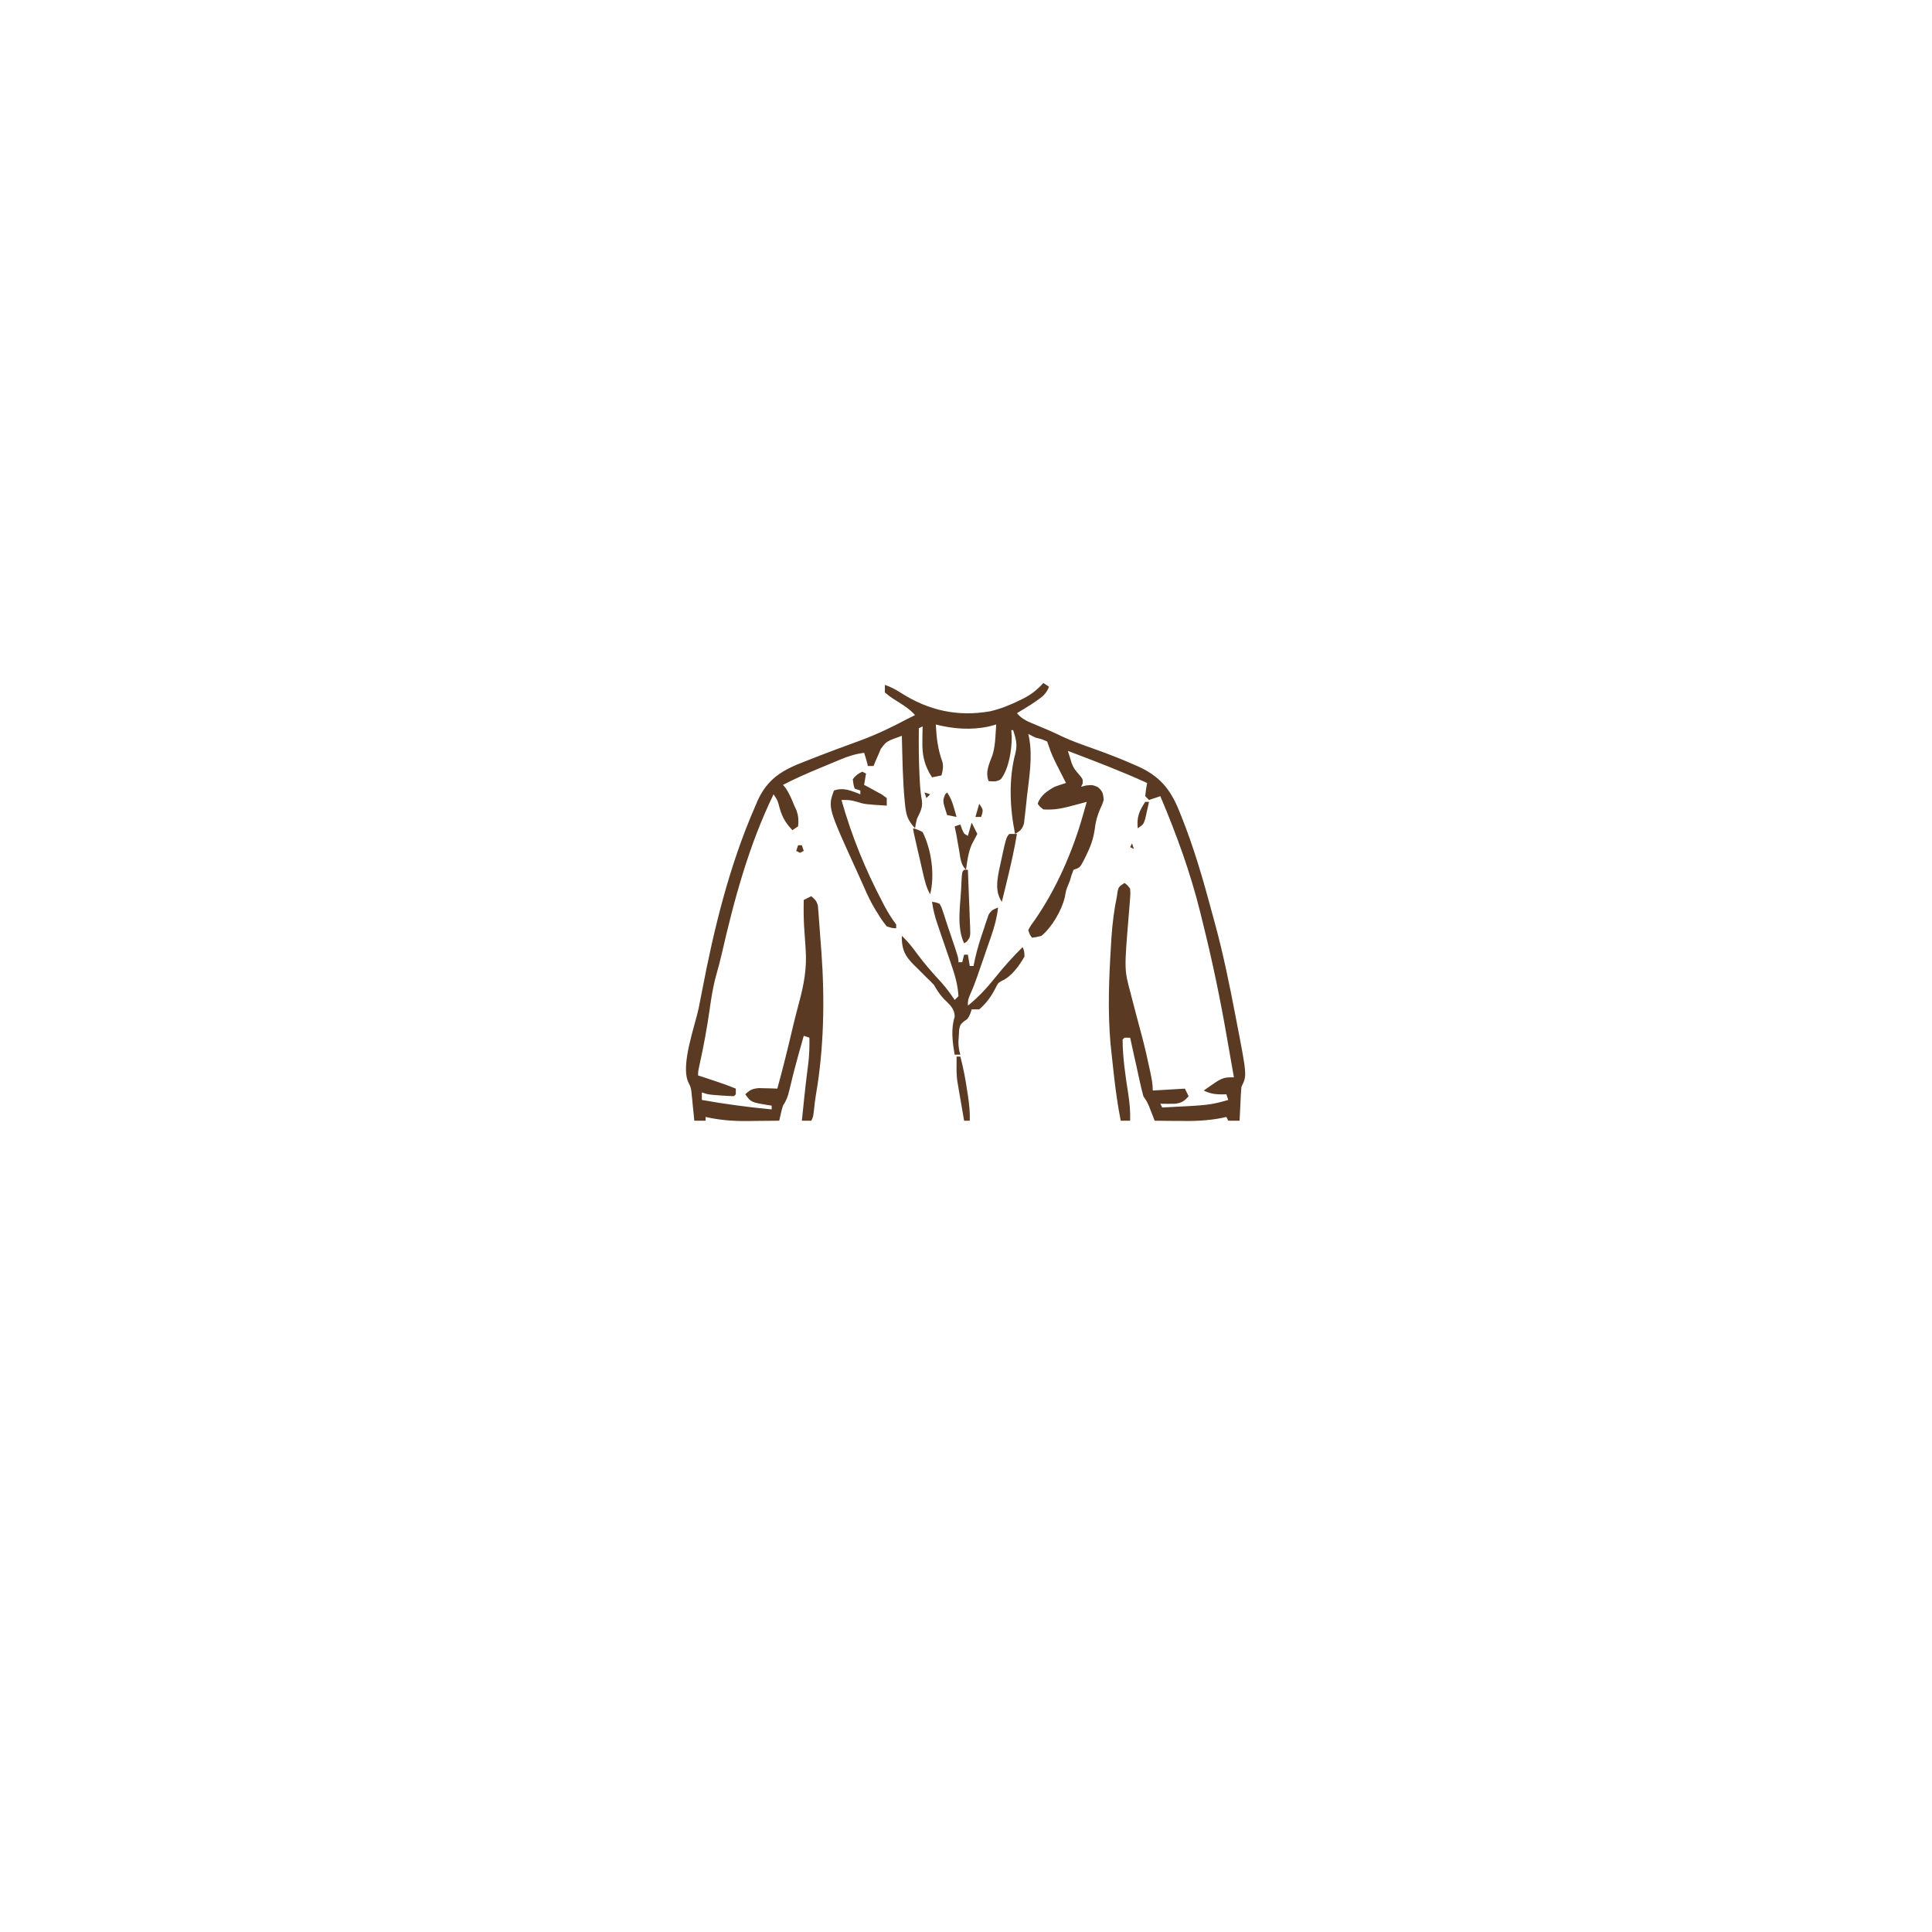
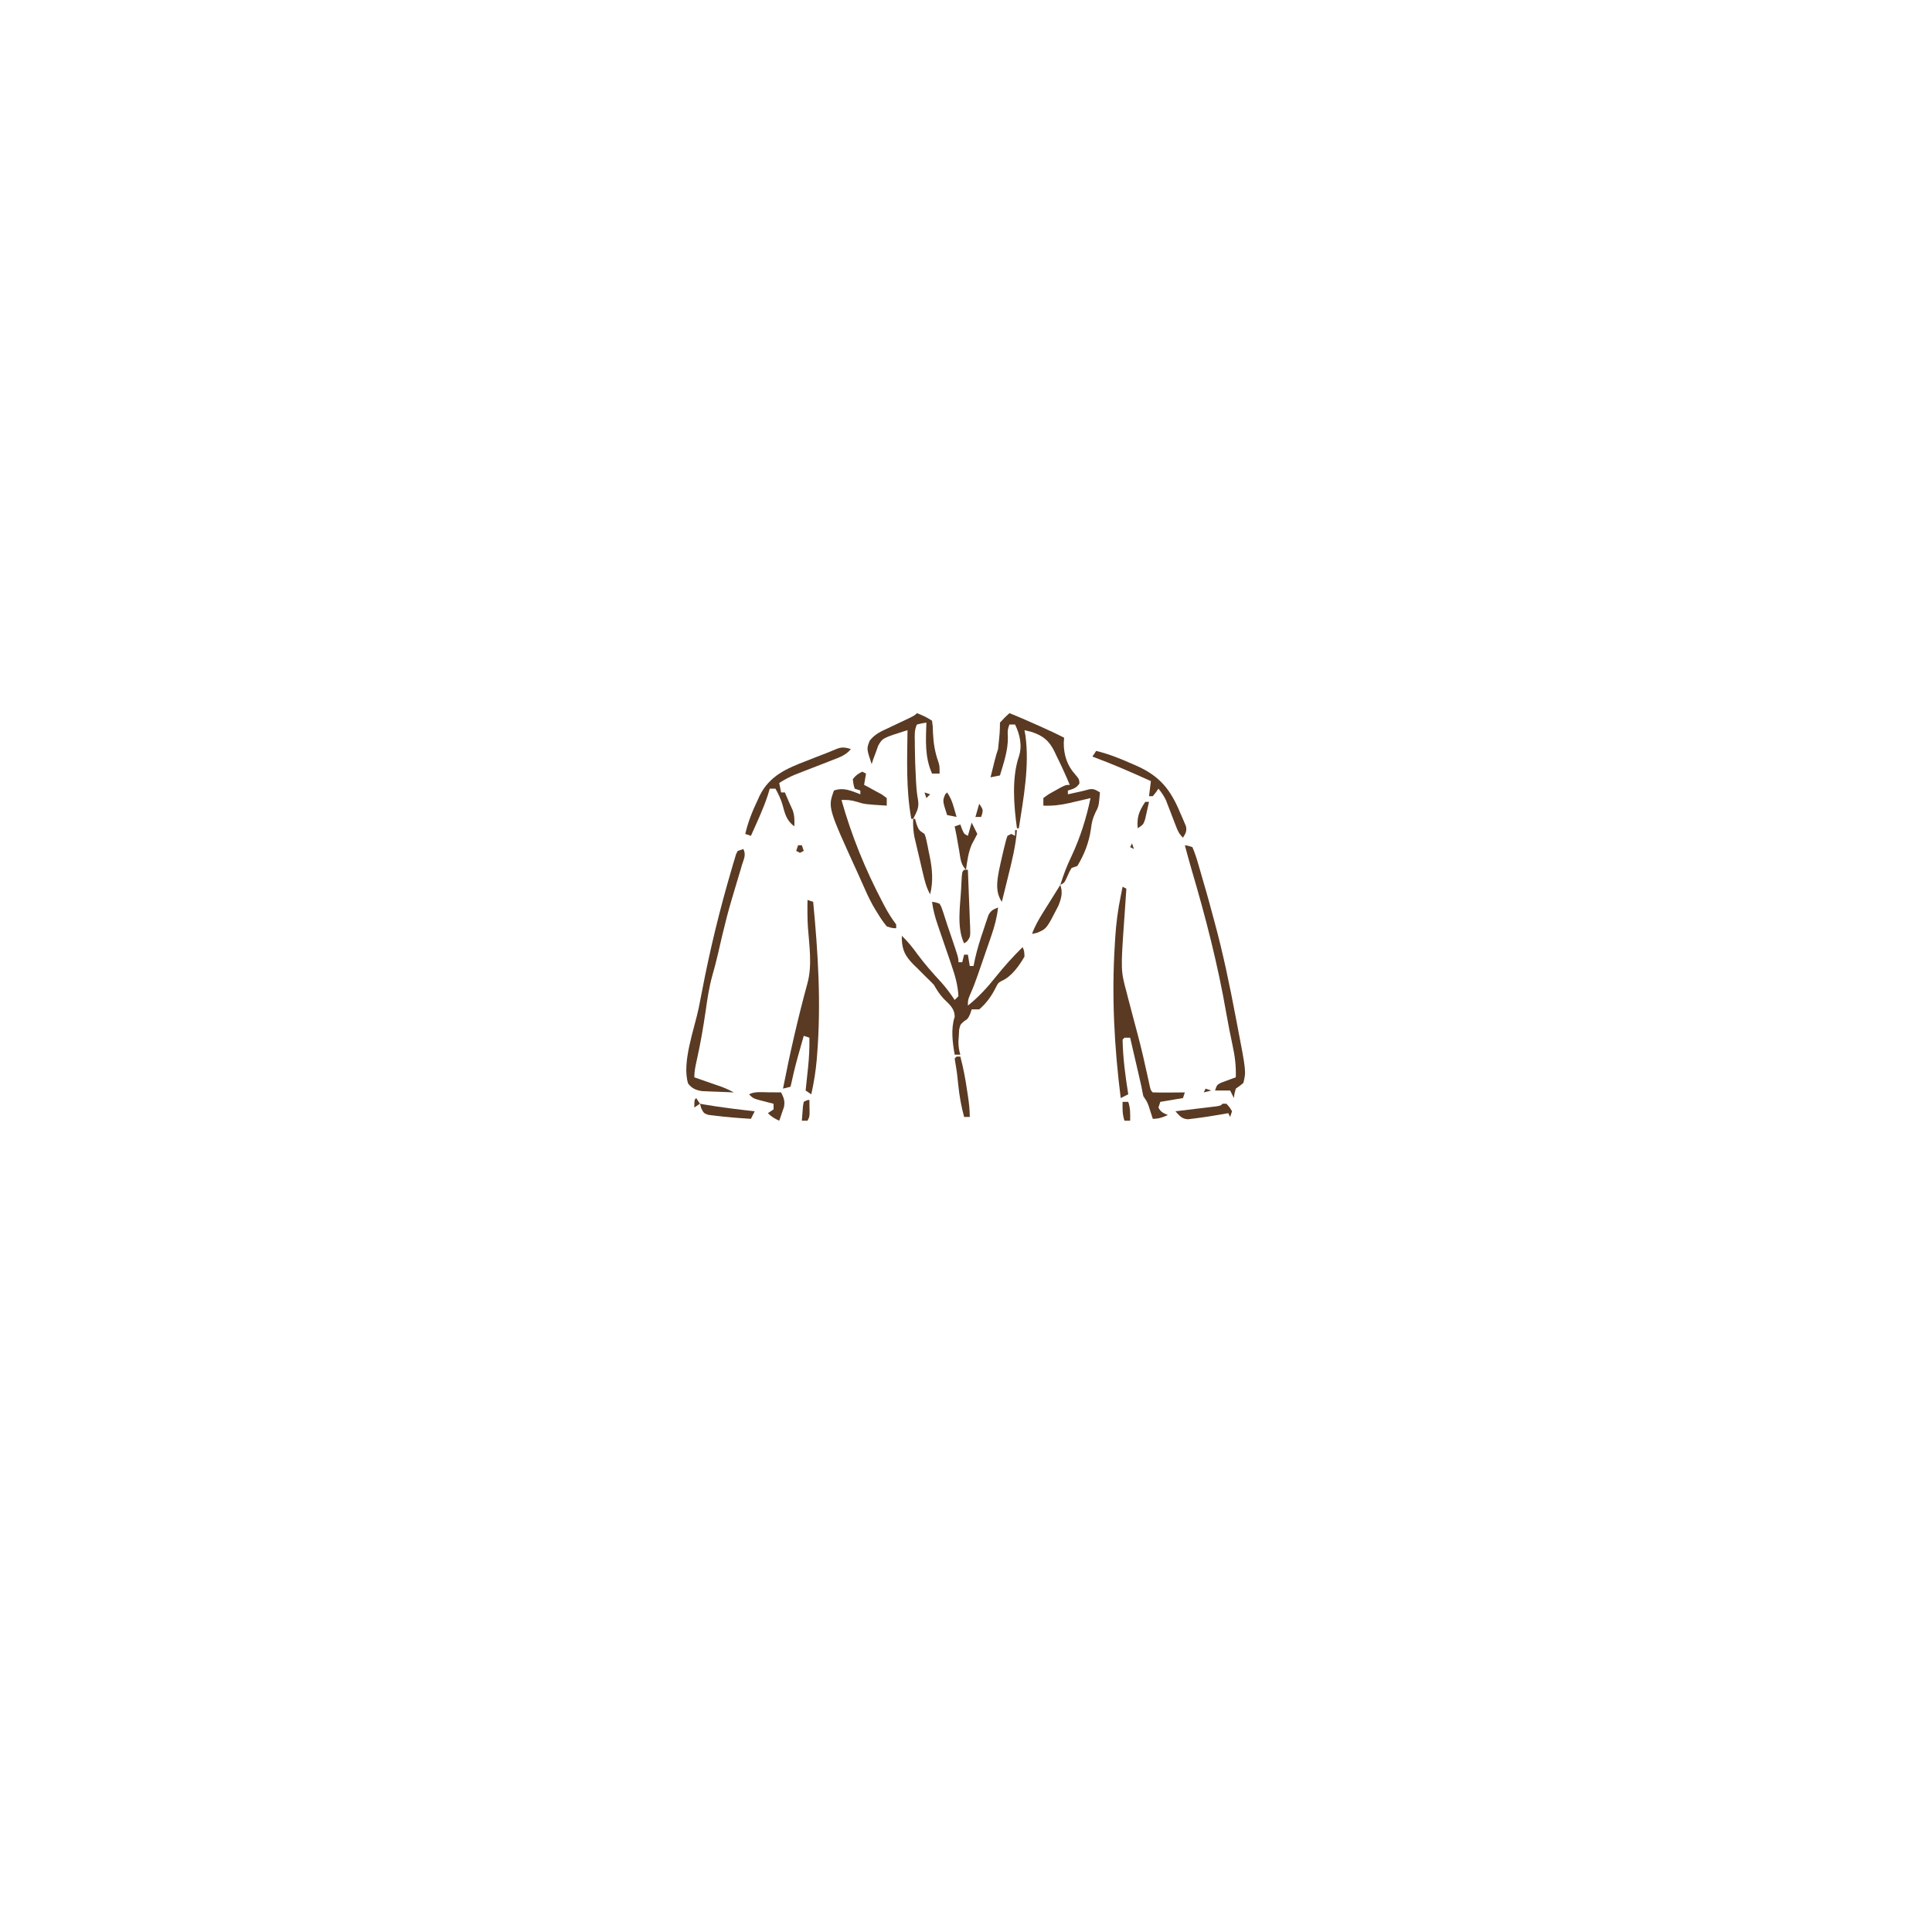
<svg xmlns="http://www.w3.org/2000/svg" viewBox="0 0 1024 1024" width="1024" height="1024">
-   <path fill="#5A3A22" d="M 553 362 C 553.99 362.66 554.98 363.32 556 364 C 554.52 367.76 552.51 369.33 549.19 371.56 C 548.34 372.14 547.48 372.72 546.61 373.32 C 544.1 374.93 541.57 376.48 539 378 C 541.75 381.43 545.56 382.74 549.5 384.38 C 550.97 385 552.43 385.62 553.9 386.25 C 554.25 386.4 554.25 386.4 556.05 387.16 C 558.44 388.19 560.78 389.31 563.12 390.44 C 568.48 392.9 574.01 394.84 579.56 396.81 C 586.81 399.4 593.96 402.13 601 405.25 C 601.72 405.57 602.45 405.88 603.19 406.21 C 614.55 411.34 620.35 418.24 624.94 429.69 C 625.27 430.51 625.61 431.33 625.95 432.17 C 632.57 448.64 637.55 465.64 642.13 482.77 C 642.7 484.87 643.27 486.97 643.84 489.07 C 648.35 505.56 651.73 522.22 654.94 539 C 655.14 540.05 655.34 541.1 655.55 542.18 C 660.94 570.11 660.94 570.11 658 576 C 657.85 577.37 657.75 578.75 657.68 580.13 C 657.64 580.94 657.6 581.74 657.56 582.57 C 657.52 583.42 657.48 584.26 657.44 585.12 C 657.39 585.97 657.35 586.82 657.31 587.7 C 657.2 589.8 657.1 591.9 657 594 C 655.02 594 653.04 594 651 594 C 650.67 593.34 650.34 592.68 650 592 C 649.37 592.14 648.74 592.29 648.09 592.43 C 640.27 594.05 632.78 594.24 624.81 594.12 C 623.57 594.12 622.34 594.11 621.06 594.1 C 618.04 594.07 615.02 594.04 612 594 C 611.73 593.31 611.47 592.63 611.2 591.92 C 611.02 591.47 611.02 591.47 610.12 589.19 C 609.78 588.29 609.43 587.4 609.07 586.48 C 608 584 608 584 606 581 C 605.36 578.66 604.8 576.3 604.27 573.93 C 604.2 573.58 604.2 573.58 603.81 571.85 C 603.33 569.67 602.85 567.49 602.38 565.31 C 602.05 563.83 601.72 562.35 601.39 560.87 C 600.59 557.25 599.79 553.63 599 550 C 598.01 550 597.02 550 596 550 C 595.67 550.33 595.34 550.66 595 551 C 595.06 560.63 596.49 570.18 597.98 579.68 C 598.73 584.52 599.15 589.1 599 594 C 597.35 594 595.7 594 594 594 C 592.45 586.09 591.33 578.19 590.44 570.19 C 590.31 569.03 590.18 567.88 590.05 566.69 C 589.69 563.46 589.34 560.23 589 557 C 588.86 555.72 588.73 554.43 588.59 553.11 C 587.05 535.67 587.78 518.02 588.88 500.56 C 588.95 499.28 589.03 497.99 589.11 496.67 C 589.61 489.32 590.5 482.21 592 475 C 592.12 474.12 592.25 473.23 592.37 472.32 C 593 470 593 470 596 468 C 597.51 469.09 597.51 469.09 599 471 C 599.16 473.96 599.16 473.96 598.86 477.58 C 598.81 478.23 598.76 478.88 598.71 479.55 C 598.55 481.64 598.37 483.73 598.19 485.81 C 595.88 513.95 595.88 513.95 599.19 526.19 C 599.41 527.08 599.64 527.96 599.87 528.88 C 600.56 531.59 601.28 534.3 602 537 C 602.22 537.82 602.44 538.64 602.66 539.49 C 604.44 546.17 604.44 546.17 605.18 548.94 C 606.72 554.76 608.07 560.61 609.31 566.5 C 609.48 567.31 609.66 568.12 609.83 568.95 C 610.47 572.02 611 574.86 611 578 C 616.61 577.67 622.22 577.34 628 577 C 628.66 578.32 629.32 579.64 630 581 C 627.79 583.54 626.35 584.55 623 585 C 620.33 585.07 617.68 585.04 615 585 C 615.33 585.66 615.66 586.32 616 587 C 641.09 585.75 641.09 585.75 651 583 C 650.67 582.01 650.34 581.02 650 580 C 649.09 580.02 648.18 580.04 647.25 580.06 C 643.7 579.99 641.16 579.58 638 578 C 647.9 571 647.9 571 654 571 C 653.35 567.28 652.7 563.56 652.04 559.84 C 651.48 556.73 650.93 553.62 650.4 550.5 C 646.83 529.78 642.57 509.33 637.48 488.93 C 637.02 487.09 636.57 485.25 636.12 483.42 C 630.89 462.25 623.49 442.07 615 422 C 614.01 422.33 614.01 422.33 609 424 C 608.34 423.34 607.68 422.68 607 422 C 607.38 418.38 607.38 418.38 608 415 C 594.24 408.72 580.14 403.35 566 398 C 566.43 399.43 566.88 400.86 567.33 402.29 C 567.57 403.09 567.82 403.89 568.08 404.71 C 569.02 407.05 570.05 408.47 571.75 410.31 C 574 413 574 413 573.81 415.38 C 573.54 415.91 573.28 416.45 573 417 C 573.44 416.89 573.44 416.89 575.69 416.31 C 579 416 579 416 581.81 417.12 C 584.51 419.43 584.67 420.52 585 424 C 584.29 426.25 584.29 426.25 583.19 428.56 C 581.53 432.36 580.67 435.64 580.19 439.75 C 579.45 444.9 577.86 449.07 575.56 453.69 C 575.41 453.99 575.41 453.99 574.65 455.54 C 572.39 459.87 572.39 459.87 569 461 C 567.94 463.75 567.94 463.75 567 467 C 566.67 467.78 566.34 468.57 566 469.38 C 565 472 565 472 564.38 475.5 C 562.73 482.49 557.57 491.45 552 496 C 549.31 496.69 549.31 496.69 547 497 C 545.78 495.34 545.78 495.34 545 493 C 546.28 490.57 546.28 490.57 548.5 487.56 C 559.91 471.09 568.57 451.24 574 432 C 574.38 430.67 574.76 429.35 575.14 428.02 C 575.28 427.52 575.28 427.52 576 425 C 574.93 425.29 573.85 425.58 572.75 425.88 C 571.31 426.25 569.87 426.63 568.44 427 C 568.09 427.1 568.09 427.1 566.3 427.58 C 561.78 428.74 557.71 429.33 553 429 C 551.06 427.5 551.06 427.5 550 426 C 551.49 421.53 555.04 419.22 559 417 C 560.99 416.29 562.99 415.62 565 415 C 564.72 414.46 564.72 414.46 563.32 411.71 C 562.59 410.27 561.86 408.82 561.12 407.38 C 560.94 407.02 560.94 407.02 560.02 405.21 C 558.4 402 557 399 555.92 395.55 C 555.62 394.71 555.31 393.87 555 393 C 552.12 391.75 552.12 391.75 549 391 C 547.65 390.36 546.31 389.71 545 389 C 545.16 389.73 545.32 390.46 545.49 391.21 C 547.37 401.44 545.43 412.33 544.27 422.56 C 544.02 424.81 543.79 427.05 543.56 429.3 C 543.49 429.92 543.49 429.92 543.12 433.06 C 543 434.15 542.88 435.23 542.76 436.35 C 541.85 439.51 540.79 440.37 538 442 C 535.21 428.17 534.53 412.95 538.19 399.19 C 539.35 394.62 538.45 391.44 537 387 C 536.67 387 536.34 387 536 387 C 536.08 388.18 536.16 389.35 536.25 390.56 C 536.26 397.46 534.77 407.35 530.53 412.93 C 528.35 414.45 526.59 414.21 524 414 C 522.08 409.19 524.33 404.8 526.04 400.2 C 527.07 396.78 527.41 393.69 527.62 390.12 C 527.7 388.97 527.77 387.82 527.85 386.63 C 527.88 386.2 527.88 386.2 528 384 C 526.78 384.33 525.57 384.66 524.31 385 C 514.82 387.09 505.36 386.37 496 384 C 496.35 390.96 497.06 397.19 499.48 403.75 C 500.11 406.46 499.71 408.33 499 411 C 498.18 411.17 498.18 411.17 494 412 C 489.83 405.56 488.7 400.13 488.88 392.62 C 488.88 391.89 488.89 391.15 488.9 390.39 C 488.93 388.6 488.96 386.8 489 385 C 488.34 385.33 487.68 385.66 487 386 C 486.9 394.91 486.95 403.79 487.44 412.69 C 487.48 413.43 487.52 414.17 487.56 414.93 C 487.75 418.11 488.03 421.17 488.62 424.3 C 489.16 428.15 487.64 430.53 486 434 C 485.31 436.94 485.31 436.94 485 439 C 481.49 435.19 480.38 432.56 479.81 427.44 C 479.78 427.11 479.78 427.11 479.59 425.45 C 478.42 413.69 478.31 401.81 478 390 C 469.78 392.92 469.78 392.92 466.81 397.02 C 466.36 398.08 465.9 399.15 465.44 400.25 C 464.96 401.33 464.49 402.41 464 403.52 C 463.67 404.34 463.34 405.16 463 406 C 462.01 406 461.02 406 460 406 C 459.86 405.4 459.71 404.8 459.56 404.19 C 459.11 402.44 458.57 400.71 458 399 C 453.43 399.6 449.6 400.81 445.35 402.58 C 445.04 402.71 445.04 402.71 443.48 403.36 C 442.19 403.9 440.89 404.44 439.6 404.98 C 437.64 405.81 435.68 406.62 433.72 407.43 C 427.36 410.08 421.1 412.81 415 416 C 415.43 416.52 415.87 417.03 416.31 417.56 C 418.38 420.56 419.64 423.63 421 427 C 421.2 427.42 421.2 427.42 422.19 429.56 C 423.18 432.55 423.35 434.87 423 438 C 422.01 438.66 421.02 439.32 420 440 C 415.81 435.69 414.13 432.09 412.68 426.27 C 412 424 412 424 410 421 C 396.94 447.89 389.19 476.51 382.54 505.58 C 381.63 509.5 380.61 513.37 379.5 517.25 C 377.84 523.27 376.93 529.32 376.06 535.5 C 374.64 545.28 372.88 554.92 370.73 564.56 C 370 568 370 568 370 570 C 371.02 570.34 372.05 570.68 373.11 571.02 C 374.47 571.47 375.83 571.92 377.19 572.38 C 377.86 572.6 378.53 572.82 379.23 573.05 C 382.87 574.25 386.46 575.53 390 577 C 390 577.99 390 578.98 390 580 C 389.67 580.33 389.34 580.66 389 581 C 386.71 580.94 384.41 580.8 382.12 580.62 C 380.87 580.53 379.61 580.44 378.32 580.35 C 375 580 375 580 372 579 C 372 580.32 372 581.64 372 583 C 384.3 585.2 396.56 586.83 409 588 C 409 587.34 409 586.68 409 586 C 408.66 585.95 408.66 585.95 406.95 585.7 C 398.09 584.22 398.09 584.22 395 580 C 397.48 577.66 398.78 577.02 402.23 576.71 C 403.39 576.74 404.55 576.78 405.75 576.81 C 406.92 576.84 408.09 576.87 409.3 576.89 C 410.19 576.93 411.08 576.96 412 577 C 414.79 566.91 417.3 556.75 419.7 546.56 C 420.9 541.5 422.13 536.46 423.5 531.44 C 426.13 521.73 427.73 513.14 427 503 C 426.92 501.74 426.84 500.49 426.76 499.2 C 426.59 496.66 426.41 494.12 426.22 491.58 C 425.92 486.71 425.91 481.87 426 477 C 426.66 476.67 426.66 476.67 430 475 C 431.94 476.63 432.9 477.6 433.51 480.09 C 433.57 480.89 433.63 481.69 433.7 482.51 C 433.77 483.4 433.85 484.3 433.92 485.22 C 433.99 486.18 434.06 487.14 434.12 488.12 C 434.2 489.12 434.28 490.12 434.36 491.14 C 434.52 493.16 434.66 495.19 434.8 497.21 C 434.97 499.56 435.15 501.9 435.34 504.25 C 437.18 529.5 436.75 555.41 432.44 580.39 C 432 582.99 431.7 585.57 431.44 588.19 C 431 592 431 592 430 594 C 428.35 594 426.7 594 425 594 C 425.29 591.19 425.58 588.37 425.88 585.56 C 425.92 585.14 425.92 585.14 426.14 582.97 C 426.59 578.72 427.05 574.48 427.58 570.23 C 427.67 569.49 427.76 568.74 427.86 567.97 C 428.03 566.58 428.21 565.18 428.39 563.79 C 428.97 559.15 429.07 554.66 429 550 C 428.01 549.67 427.02 549.34 426 549 C 425.25 551.67 424.5 554.33 423.75 557 C 423.64 557.4 423.64 557.4 423.07 559.44 C 421.36 565.58 419.78 571.75 418.34 577.96 C 417.58 581.15 416.85 583.23 415 586 C 414.37 588.04 414.37 588.04 413.88 590.19 C 413.59 591.45 413.3 592.7 413 594 C 408.56 594.06 404.13 594.09 399.69 594.12 C 398.44 594.14 397.2 594.16 395.92 594.18 C 388.38 594.22 381.36 593.69 374 592 C 374 592.66 374 593.32 374 594 C 372.02 594 370.04 594 368 594 C 367.88 592.75 367.76 591.49 367.63 590.2 C 367.46 588.55 367.29 586.9 367.12 585.25 C 367.05 584.42 366.97 583.6 366.89 582.75 C 366.8 581.95 366.72 581.15 366.63 580.33 C 366.6 579.96 366.6 579.96 366.41 578.11 C 366 576 366 576 364.96 573.92 C 360.42 564.81 368.38 543.72 370.34 534.24 C 370.97 531.15 371.57 528.06 372.16 524.96 C 378.45 491.98 386.58 458.85 400 428 C 400.51 426.79 401.03 425.59 401.55 424.35 C 406.91 412.63 414.71 408.13 426.5 403.62 C 427.09 403.39 427.09 403.39 430.08 402.21 C 438.89 398.74 447.78 395.48 456.67 392.22 C 465.11 389.07 473.06 385.24 481 381 C 482.33 380.33 483.66 379.66 485 379 C 481.78 375.37 477.55 372.97 473.47 370.4 C 471.74 369.25 471.74 369.25 469 367 C 469 365.68 469 364.36 469 363 C 472.17 364.09 474.84 365.49 477.62 367.31 C 492.31 376.64 507.64 380 524.81 377 C 530.42 375.68 535.41 373.66 540.56 371.12 C 541.23 370.8 541.9 370.47 542.58 370.13 C 546.8 367.94 549.81 365.52 553 362Z" />
  <path fill="#5A3A22" d="M 494 478 C 495.88 478.22 495.88 478.22 498 479 C 499.05 480.87 499.05 480.87 499.88 483.44 C 500.04 483.93 500.04 483.93 500.85 486.4 C 501.23 487.59 501.61 488.78 502 490 C 502.53 491.56 503.05 493.11 503.59 494.66 C 508 507.64 508 507.64 508 510 C 508.66 510 509.32 510 510 510 C 510.33 508.68 510.66 507.36 511 506 C 511.66 506 512.32 506 513 506 C 513.16 506.99 513.16 506.99 514 512 C 514.66 512 515.32 512 516 512 C 516.13 511.37 516.13 511.37 516.79 508.15 C 517.98 502.83 519.6 497.72 521.38 492.56 C 521.67 491.67 521.96 490.77 522.26 489.85 C 522.55 488.99 522.85 488.14 523.15 487.25 C 523.41 486.48 523.67 485.71 523.94 484.92 C 525.25 482.54 526.51 481.97 529 481 C 528.4 486.33 527.15 491.04 525.38 496.09 C 525.12 496.84 524.87 497.59 524.6 498.37 C 524.06 499.95 523.51 501.52 522.96 503.1 C 522.13 505.49 521.3 507.89 520.48 510.29 C 519.95 511.83 519.42 513.37 518.88 514.91 C 518.76 515.26 518.76 515.26 518.14 517.05 C 516.98 520.37 515.76 523.61 514.32 526.82 C 513 530 513 530 513 533 C 518.68 528.46 523.24 523.46 527.76 517.79 C 532.21 512.25 536.94 506.99 542 502 C 542.88 504 542.88 504 543 507 C 540.27 511.77 536.09 517.69 530.94 519.88 C 529 521 529 521 527.69 523.62 C 525.51 527.97 522.73 531.84 519 535 C 517.68 535 516.36 535 515 535 C 514.75 535.76 514.5 536.53 514.25 537.31 C 513 540 513 540 510.97 541.3 C 509 543 509 543 508.36 545.78 C 508.3 546.82 508.24 547.86 508.19 548.94 C 508.12 549.98 508.05 551.02 507.98 552.09 C 508 554.63 508.24 556.59 509 559 C 508.01 559 507.02 559 506 559 C 504.86 552.44 503.91 545.35 506 538.94 C 506 534.41 503.16 532.35 500.08 529.25 C 497.97 526.97 496.54 524.68 495 522 C 493.71 520.62 492.37 519.29 491 518 C 489.31 516.36 487.65 514.69 486 513 C 485.39 512.41 484.79 511.82 484.16 511.22 C 479.92 506.85 478.21 503.82 477.97 497.69 C 477.98 497.13 477.99 496.57 478 496 C 481.12 498.96 483.61 502.08 486.12 505.56 C 490.04 510.86 494.27 515.68 498.76 520.51 C 501.47 523.52 503.76 526.63 506 530 C 506.66 529.34 507.32 528.68 508 528 C 507.66 522.16 506.23 517.05 504.31 511.55 C 504.18 511.17 504.18 511.17 503.52 509.21 C 502.69 506.76 501.84 504.32 501 501.88 C 500.16 499.42 499.32 496.97 498.48 494.52 C 497.97 493 497.44 491.48 496.92 489.96 C 495.56 485.99 494.56 482.18 494 478Z" />
+   <path fill="#5A3A22" d="M 535 378 C 539.71 379.83 544.32 381.88 548.94 383.94 C 549.72 384.28 550.51 384.63 551.32 384.99 C 555.6 386.89 559.83 388.86 564 391 C 563.97 391.48 563.97 391.48 563.81 393.94 C 563.84 400.09 565.6 405.73 569.75 410.31 C 572 413 572 413 572.12 415.25 C 570.54 417.72 568.74 418.16 566 419 C 566 419.66 566 420.32 566 421 C 567.42 420.69 568.83 420.38 570.25 420.06 C 571.04 419.89 571.83 419.71 572.64 419.54 C 574.16 419.19 575.66 418.81 577.16 418.38 C 579.66 417.87 580.87 418.71 583 420 C 582.37 427.29 582.37 427.29 580.56 430.75 C 579.03 433.94 578.63 436.09 578.19 439.56 C 577.15 446.57 574.69 452.95 571 459 C 570.01 459.33 569.02 459.66 568 460 C 566.9 461.81 566.9 461.81 565.94 464 C 564.2 467.9 564.2 467.9 562 469 C 563.61 463.73 565.49 458.85 567.88 453.88 C 572.55 443.95 575.76 433.73 578 423 C 576.78 423.29 575.56 423.58 574.31 423.88 C 572.68 424.25 571.06 424.63 569.44 425 C 568.64 425.19 567.84 425.38 567.01 425.58 C 562.22 426.67 557.92 427.21 553 427 C 553 425.68 553 424.36 553 423 C 555.55 421.08 555.55 421.08 558.88 419.25 C 559.42 418.94 559.42 418.94 562.18 417.39 C 565 416 565 416 567 416 C 564.77 410.68 562.4 405.47 559.81 400.31 C 559.46 399.57 559.12 398.82 558.76 398.05 C 555.94 392.5 552.88 390.03 547 388 C 545.67 387.65 544.34 387.31 543 387 C 543.08 387.46 543.08 387.46 543.5 389.81 C 545.7 405.91 542.48 423.08 540 439 C 539.67 439 539.34 439 539 439 C 537.38 427.09 536.13 412.42 540.05 400.91 C 541.9 395.23 540.57 389.3 538 384 C 537.01 384 536.02 384 535 384 C 534 387 534 387 534.19 390.75 C 534.31 397.73 531.96 404.37 530 411 C 529.17 411.17 529.17 411.17 525 412 C 525.48 410.06 525.96 408.12 526.44 406.19 C 526.7 405.11 526.97 404.03 527.25 402.92 C 527.76 400.93 528.35 398.95 529 397 C 529.22 395.17 529.41 393.34 529.56 391.5 C 529.6 391.02 529.6 391.02 529.82 388.59 C 529.95 386.73 530 384.87 530 383 C 532.5 380.31 532.5 380.31 535 378Z" />
+   <path fill="#5A3A22" d="M 595 470 C 595.66 470.33 596.32 470.66 597 471 C 596.94 471.87 596.88 472.73 596.82 473.62 C 596.59 476.91 596.37 480.19 596.15 483.48 C 596.05 484.88 595.95 486.29 595.85 487.7 C 593.99 514.35 593.99 514.35 597.19 526.19 C 597.41 527.08 597.64 527.97 597.87 528.89 C 598.56 531.6 599.28 534.3 600 537 C 600.42 538.6 600.85 540.2 601.27 541.8 C 601.88 544.11 602.49 546.42 603.11 548.72 C 605.08 556.12 606.76 563.58 608.39 571.06 C 608.49 571.5 608.49 571.5 608.98 573.76 C 609.16 574.55 609.33 575.35 609.51 576.17 C 610 578 610 578 611 579 C 613.86 579.07 616.7 579.09 619.56 579.06 C 619.97 579.06 619.97 579.06 622.01 579.05 C 624 579.04 626 579.02 628 579 C 627.84 579.5 627.84 579.5 627 582 C 625.02 582.33 625.02 582.33 615 584 C 614.67 584.99 614.34 585.98 614 587 C 615.26 589.51 616.5 589.87 619 591 C 616.09 592.26 614.2 593 611 593 C 610.81 592.39 610.61 591.77 610.41 591.14 C 610.28 590.73 610.28 590.73 609.62 588.69 C 609.37 587.89 609.11 587.09 608.85 586.26 C 608 584 608 584 606 581 C 605.61 579.34 605.29 577.68 605 576 C 604.54 573.94 604.07 571.88 603.59 569.82 C 603.32 568.67 603.05 567.51 602.78 566.32 C 602.5 565.12 602.22 563.92 601.94 562.69 C 601.66 561.47 601.37 560.25 601.08 559 C 600.39 556 599.7 553 599 550 C 598.01 550 597.02 550 596 550 C 595.84 550.16 595.84 550.16 595 551 C 595.17 560.75 596.47 570.39 598 580 C 597.34 580.33 597.34 580.33 594 582 C 590.58 554.65 589.15 528.09 590.88 500.56 C 590.95 499.28 591.03 497.99 591.11 496.67 C 591.61 489.32 592.5 482.21 594 475 C 594.33 473.33 594.67 471.67 595 470Z" />
+   <path fill="#5A3A22" d="M 428 477 C 428.99 477.33 429.98 477.66 431 478 C 433.58 504.91 435.25 531.59 433.12 558.62 C 433.05 559.62 432.97 560.62 432.89 561.65 C 432.34 567.87 431.36 573.91 430 580 C 429.01 579.34 428.02 578.68 427 578 C 427.06 577.44 427.12 576.87 427.18 576.29 C 427.46 573.69 427.73 571.1 428 568.5 C 428.1 567.61 428.19 566.73 428.29 565.81 C 428.84 560.51 429.1 555.33 429 550 C 428.01 549.67 427.02 549.34 426 549 C 425.21 551.81 424.41 554.62 423.62 557.44 C 423.4 558.22 423.18 559 422.95 559.81 C 421.45 565.18 420.17 570.55 419 576 C 418.34 576.16 418.34 576.16 415 577 C 418.68 558.18 422.96 539.5 428 521 C 430.54 511.63 428.93 501.13 428.22 491.58 C 427.92 486.71 427.91 481.87 428 477Z" />
  <path fill="#5A3A22" d="M 457 409 C 457.66 409.33 458.32 409.66 459 410 C 458.67 411.98 458.34 413.96 458 416 C 458.87 416.46 459.73 416.92 460.62 417.39 C 461.74 418 462.85 418.62 464 419.25 C 464.56 419.55 464.56 419.55 467.38 421.08 C 468.24 421.71 469.11 422.35 470 423 C 470 424.32 470 425.64 470 427 C 458.32 426.27 458.32 426.27 454.06 424.94 C 451.13 424.04 449.02 423.92 446 424 C 451.36 443.04 458.56 460.69 467.75 478.19 C 468.13 478.91 468.5 479.63 468.89 480.37 C 470.72 483.81 472.65 486.88 475 490 C 475 490.66 475 491.32 475 492 C 472.79 491.91 472.79 491.91 470 491 C 468.24 488.84 466.85 486.87 465.44 484.5 C 465.06 483.91 464.69 483.32 464.31 482.72 C 461.84 478.74 459.87 474.65 458.02 470.36 C 456.97 467.93 455.88 465.53 454.78 463.13 C 438.75 428.01 438.75 428.01 442 419 C 447.13 417.18 451.18 419.14 456 421 C 456 420.34 456 419.68 456 419 C 455.01 418.67 454.02 418.34 453 418 C 452.31 415.69 452.31 415.69 452 413 C 453.51 410.98 454.75 410.13 457 409Z" />
-   <path fill="#5A3A22" d="M 535 442 C 536.32 442 537.64 442 539 442 C 537.63 450.15 535.84 458.16 533.88 466.19 C 533.6 467.33 533.32 468.47 533.04 469.65 C 532.36 472.43 531.68 475.22 531 478 C 527.55 472.83 528.35 467.43 529.48 461.45 C 533.29 443.71 533.29 443.71 535 442Z" />
-   <path fill="#5A3A22" d="M 484 439 C 486.38 439.69 486.38 439.69 489 441 C 493.72 450.43 495.56 463.75 493 474 C 491.01 470.5 490.17 466.99 489.27 463.08 C 489.12 462.42 488.97 461.77 488.81 461.09 C 488.33 459 487.85 456.91 487.38 454.81 C 487.05 453.39 486.72 451.98 486.39 450.56 C 484 440.19 484 440.19 484 439Z" />
+   <path fill="#5A3A22" d="M 628 448 C 629.9 448.27 629.9 448.27 632 449 C 633.2 451.85 634.11 454.48 634.94 457.44 C 635.07 457.87 635.07 457.87 635.71 460.05 C 636.49 462.69 637.25 465.35 638 468 C 638.42 469.43 638.83 470.85 639.25 472.28 C 640.32 475.98 641.33 479.7 642.31 483.42 C 642.79 485.2 643.27 486.97 643.75 488.74 C 648.28 505.34 651.72 522.1 654.94 539 C 655.14 540.05 655.34 541.1 655.55 542.18 C 660.53 567.96 660.53 567.96 659 574 C 657.02 575.63 657.02 575.63 655 577 C 654.25 579.69 654.25 579.69 654 582 C 653.34 580.68 652.68 579.36 652 578 C 649.36 578 646.72 578 644 578 C 645 575 645 575 647.29 573.83 C 648.2 573.5 649.12 573.16 650.06 572.81 C 650.98 572.47 651.9 572.12 652.85 571.77 C 653.56 571.52 654.27 571.26 655 571 C 655.18 565.11 654.57 559.93 653.31 554.19 C 652.1 548.46 650.93 542.73 649.94 536.96 C 645.49 511.26 638.98 486 631.59 461 C 630.32 456.69 629.16 452.34 628 448Z" />
+   <path fill="#5A3A22" d="M 394 450 C 395.56 453.12 394.22 455.27 393.23 458.55 C 393.04 459.21 392.85 459.87 392.65 460.54 C 392.02 462.66 391.39 464.77 390.75 466.88 C 389.93 469.62 389.11 472.37 388.3 475.12 C 388.1 475.79 387.9 476.47 387.69 477.16 C 385.95 483.07 384.42 489.01 383 495 C 382.91 495.39 382.91 495.39 382.44 497.34 C 381.8 500.09 381.17 502.83 380.54 505.58 C 379.63 509.5 378.61 513.37 377.5 517.25 C 375.84 523.27 374.93 529.32 374.06 535.5 C 372.75 544.51 371.22 553.41 369.22 562.3 C 368.55 565.27 368 567.94 368 571 C 369.18 571.41 370.36 571.82 371.58 572.24 C 373.14 572.79 374.69 573.33 376.25 573.88 C 377.03 574.14 377.8 574.41 378.61 574.69 C 379.36 574.96 380.11 575.22 380.89 575.49 C 381.58 575.73 382.27 575.97 382.99 576.22 C 385.07 577.03 387.02 577.97 389 579 C 385.92 578.89 382.83 578.76 379.75 578.62 C 378.88 578.59 378 578.56 377.11 578.53 C 376.68 578.51 376.68 578.51 374.55 578.41 C 373.77 578.38 373 578.35 372.2 578.32 C 368.96 577.85 366.7 576.93 364.71 574.29 C 361.26 563.2 368.06 545.26 370.34 534.24 C 370.97 531.15 371.57 528.06 372.16 524.96 C 376.3 503.25 381.56 481.76 387.81 460.56 C 388.09 459.6 388.37 458.63 388.65 457.64 C 388.92 456.77 389.18 455.9 389.46 455 C 389.68 454.25 389.91 453.49 390.14 452.72 C 390.43 452.15 390.71 451.58 391 451 C 391.99 450.67 392.98 450.34 394 450Z" />
+   <path fill="#5A3A22" d="M 486 378 C 488.97 379.12 491.33 380.22 494 382 C 494.41 384.91 494.41 384.91 494.5 388.5 C 494.77 394.03 495.52 398.71 497.38 403.91 C 498 406 498 406 498 410 C 496.68 410 495.36 410 494 410 C 490.08 401.18 490.72 392.46 491 383 C 488.56 383.38 488.56 383.38 486 384 C 484.48 387.03 484.85 390.17 484.88 393.5 C 484.88 394.25 484.88 394.99 484.88 395.76 C 484.93 401.41 485.13 407.05 485.44 412.69 C 485.48 413.43 485.52 414.17 485.56 414.93 C 485.74 418.1 486.03 421.15 486.62 424.28 C 487.19 428.35 485.81 430.38 484 434 C 483.67 434 483.34 434 483 434 C 480.18 418.47 480.81 402.72 481 387 C 467.73 391.18 467.73 391.18 465.42 395.33 C 465.01 396.48 464.61 397.63 464.19 398.81 C 463.75 399.97 463.31 401.14 462.86 402.33 C 462.57 403.21 462.29 404.09 462 405 C 459.27 396.81 459.27 396.81 461 392.53 C 463.74 389.06 466.84 387.7 470.81 385.88 C 471.16 385.71 471.16 385.71 472.93 384.86 C 474.3 384.21 475.68 383.56 477.06 382.91 C 484.66 379.34 484.66 379.34 486 378Z" />
+   <path fill="#5A3A22" d="M 451 397 C 448.34 400.26 445.18 401.32 441.32 402.81 C 440.67 403.07 440.02 403.32 439.35 403.59 C 437.28 404.4 435.2 405.2 433.12 406 C 431.06 406.8 428.99 407.61 426.92 408.41 C 425.04 409.15 423.16 409.88 421.27 410.61 C 418.32 411.86 415.7 413.27 413 415 C 413.33 416.65 413.66 418.3 414 420 C 414.66 420 415.32 420 416 420 C 416.74 421.71 417.47 423.42 418.2 425.13 C 418.84 426.62 419.51 428.09 420.19 429.56 C 421.16 432.47 421.14 434.95 421 438 C 416.83 434.83 416.03 431.32 414.73 426.48 C 413.84 423.45 412.53 420.76 411 418 C 410.01 418 409.02 418 408 418 C 407.65 419.15 407.3 420.31 406.94 421.5 C 404.5 428.88 401.17 435.92 398 443 C 397.01 442.67 396.02 442.34 395 442 C 396.48 435.6 398.87 429.71 401.69 423.81 C 401.99 423.15 402.29 422.48 402.6 421.8 C 407.88 411.1 416.97 407.28 427.69 403.19 C 428.9 402.71 430.11 402.23 431.35 401.74 C 433.59 400.86 435.84 399.99 438.08 399.13 C 439.97 398.4 441.85 397.63 443.71 396.83 C 446.51 395.81 448.17 396.19 451 397Z" />
+   <path fill="#5A3A22" d="M 581 398 C 587.71 399.62 593.95 402.16 600.25 404.94 C 601.02 405.27 601.79 405.61 602.58 405.96 C 614.77 411.43 620.45 418.56 625.5 430.75 C 625.87 431.59 626.24 432.42 626.62 433.29 C 626.97 434.09 627.31 434.9 627.66 435.73 C 627.96 436.46 628.27 437.18 628.59 437.93 C 629.12 440.59 628.41 441.74 627 444 C 624.84 441.84 624.24 440.39 623.16 437.57 C 622.82 436.69 622.48 435.81 622.13 434.91 C 621.42 433.06 620.71 431.21 620.01 429.36 C 619.67 428.48 619.33 427.6 618.97 426.7 C 618.67 425.89 618.36 425.09 618.04 424.26 C 616.95 421.89 615.63 420.02 614 418 C 613.55 418.66 613.09 419.32 612.62 420 C 612.09 420.66 611.55 421.32 611 422 C 610.34 422 609.68 422 609 422 C 609.33 419.36 609.66 416.72 610 414 C 599.77 409.37 589.55 404.88 579 401 C 579.66 400.01 580.32 399.02 581 398Z" />
+   <path fill="#5A3A22" d="M 538 440 C 538.33 440 538.66 440 539 440 C 538.36 448.24 536.43 456.06 534.44 464.06 C 534.1 465.42 533.77 466.77 533.44 468.13 C 532.63 471.42 531.82 474.71 531 478 C 527.55 472.82 528.37 467.44 529.47 461.45 C 530.06 458.58 530.71 455.73 531.38 452.88 C 531.6 451.93 531.82 450.98 532.05 450 C 533.31 444.87 533.31 444.87 534 443 C 534.66 442.67 535.32 442.34 536 442 C 536.66 442.33 537.32 442.66 538 443 C 538 442.01 538 441.02 538 440Z" />
+   <path fill="#5A3A22" d="M 484 434 C 484.33 434 484.66 434 485 434 C 485.27 434.95 485.54 435.9 485.81 436.88 C 487 440 487 440 490 442 C 490.71 443.84 490.71 443.84 491.17 446.07 C 491.34 446.88 491.51 447.7 491.69 448.54 C 491.77 448.97 491.77 448.97 492.19 451.12 C 492.36 451.96 492.54 452.79 492.72 453.64 C 494.13 460.54 494.73 467.07 493 474 C 491.05 470.55 490.18 467.11 489.27 463.26 C 489.12 462.61 488.97 461.97 488.81 461.3 C 488.49 459.94 488.17 458.57 487.86 457.21 C 487.38 455.14 486.88 453.07 486.39 451 C 486.08 449.67 485.77 448.34 485.46 447.01 C 485.18 445.81 484.9 444.61 484.61 443.37 C 484.03 440.16 483.88 437.25 484 434Z" />
  <path fill="#5A3A22" d="M 511 461 C 511.66 461 512.32 461 513 461 C 513.22 466.07 513.41 471.14 513.59 476.22 C 513.66 477.94 513.72 479.67 513.8 481.39 C 513.91 483.87 513.99 486.35 514.07 488.83 C 514.11 489.6 514.15 490.38 514.19 491.17 C 514.34 496.55 514.34 496.55 512.5 499.01 C 512 499.34 511.51 499.66 511 500 C 506.93 491.28 508.99 480.11 509.44 470.69 C 509.48 469.84 509.52 469 509.56 468.13 C 509.88 462.12 509.88 462.12 511 461Z" />
  <path fill="#5A3A22" d="M 515 436 C 516 438 517 440 518 442 C 517.02 443.85 516.04 445.71 515.06 447.56 C 513.2 451.85 512.64 456.4 512 461 C 509.18 458.18 509.08 454.99 508.44 451.19 C 508.19 449.76 507.94 448.34 507.68 446.92 C 507.46 445.63 507.23 444.33 507 443 C 506.67 441.33 506.34 439.66 506 438 C 506.99 437.67 507.98 437.34 509 437 C 509.29 437.8 509.58 438.61 509.88 439.44 C 511 442 511 442 513 443 C 513.66 440.69 514.32 438.38 515 436Z" />
-   <path fill="#5A3A22" d="M 507 560 C 507.66 560 508.32 560 509 560 C 510.6 566.01 511.72 571.98 512.62 578.12 C 512.76 578.99 512.89 579.86 513.03 580.75 C 513.7 585.21 514.16 589.48 514 594 C 513.01 594 512.02 594 511 594 C 510.33 590.13 509.66 586.25 509 582.38 C 508.81 581.28 508.62 580.19 508.42 579.06 C 508.24 578 508.06 576.93 507.88 575.84 C 507.71 574.86 507.54 573.89 507.37 572.88 C 506.99 569.88 506.94 567.02 507 564 C 507 562.68 507 561.36 507 560Z" />
+   <path fill="#5A3A22" d="M 371 585 C 371.67 585.12 372.34 585.24 373.03 585.37 C 381.98 586.93 390.97 587.99 400 589 C 399.34 590.32 398.68 591.64 398 593 C 391.42 592.6 384.85 592.09 378.31 591.25 C 377.34 591.13 376.37 591.01 375.36 590.89 C 373 590 373 590 371.67 587.42 C 371.56 587.02 371.56 587.02 371 585Z" />
+   <path fill="#5A3A22" d="M 562 469 C 563.39 473.16 562.55 476.04 561 480 C 554.74 492.26 554.74 492.26 549.73 494.38 C 548.83 494.59 547.93 494.79 547 495 C 548.49 490.89 550.5 487.39 552.81 483.69 C 553.17 483.12 553.52 482.55 553.88 481.97 C 554.92 480.31 555.96 478.65 557 477 C 558 475.4 559 473.79 560 472.19 C 560.66 471.14 561.32 470.08 562 469Z" />
+   <path fill="#5A3A22" d="M 648 585 C 648.66 585 649.32 585 650 585 C 651.69 586.81 651.69 586.81 653 589 C 652.67 589.99 652.34 590.98 652 592 C 651.67 591.34 651.34 590.68 651 590 C 650.27 590.13 649.55 590.27 648.8 590.4 C 643.38 591.35 637.96 592.22 632.5 592.88 C 631.54 593 630.58 593.12 629.59 593.24 C 626.17 592.92 625.28 591.46 623 589 C 623.72 588.91 624.44 588.83 625.19 588.74 C 628.44 588.35 631.69 587.96 634.94 587.56 C 636.07 587.43 637.21 587.29 638.38 587.15 C 638.92 587.09 638.92 587.09 641.65 586.75 C 642.65 586.63 643.65 586.51 644.68 586.39 C 647 586 647 586 648 585Z" />
+   <path fill="#5A3A22" d="M 507 560 C 507.66 560 508.32 560 509 560 C 510.62 566.05 511.72 572.06 512.62 578.25 C 512.76 579.13 512.89 580.02 513.03 580.93 C 513.59 584.7 514 588.18 514 592 C 513.01 592 512.02 592 511 592 C 509.5 586.45 508.53 581.08 507.94 575.38 C 507.78 573.92 507.62 572.47 507.46 571.02 C 507.43 570.68 507.43 570.68 507.24 568.96 C 507.02 567.14 506.7 565.34 506.38 563.54 C 506.32 563.12 506.32 563.12 506 561 C 506.33 560.67 506.66 560.34 507 560Z" />
+   <path fill="#5A3A22" d="M 406.62 578.94 C 406.98 578.94 406.98 578.94 408.76 578.95 C 410.51 578.97 412.25 578.98 414 579 C 415.44 581.87 416.1 583.47 415.54 586.68 C 415.24 587.55 414.94 588.42 414.62 589.32 C 414.32 590.2 414.04 591.08 413.73 591.99 C 413.49 592.65 413.25 593.32 413 594 C 410.54 592.85 408.95 591.95 407 590 C 408 589.34 408.99 588.68 410 588 C 410 587.01 410 586.02 410 585 C 409.23 584.81 408.45 584.62 407.67 584.42 C 407.17 584.29 407.17 584.29 404.62 583.63 C 403.62 583.37 402.62 583.12 401.61 582.85 C 399 582 399 582 397 580 C 400.06 578.47 403.26 578.9 406.62 578.94Z" />
  <path fill="#5A3A22" d="M 502 420 C 503.9 422.86 504.69 424.93 505.62 428.19 C 505.89 429.09 506.15 429.99 506.41 430.92 C 506.61 431.61 506.8 432.29 507 433 C 505.35 432.67 503.7 432.34 502 432 C 499.54 424.46 499.54 424.46 501 421 C 501.33 420.67 501.66 420.34 502 420Z" />
  <path fill="#5A3A22" d="M 607 425 C 607.66 425 608.32 425 609 425 C 608.58 426.96 608.14 428.92 607.69 430.88 C 607.44 431.97 607.2 433.06 606.95 434.18 C 606 437 606 437 603 439 C 602.5 432.88 603.75 429.98 607 425Z" />
+   <path fill="#5A3A22" d="M 595 584 C 595.99 584 596.98 584 598 584 C 599.16 587.47 599.07 590.36 599 594 C 598.01 594 597.02 594 596 594 C 594.84 590.53 594.93 587.64 595 584Z" />
+   <path fill="#5A3A22" d="M 429 583 C 429.03 584.46 429.05 585.92 429.06 587.38 C 429.07 588.19 429.09 589 429.1 589.84 C 429 592 429 592 428 594 C 427.01 594 426.02 594 425 594 C 425.11 592.35 425.24 590.71 425.38 589.06 C 425.44 588.15 425.51 587.23 425.59 586.29 C 425.72 585.53 425.86 584.78 426 584 C 428 583 428 583 429 583Z" />
  <path fill="#5A3A22" d="M 519 426 C 521 429 521 429 520.62 431.19 C 520.42 431.79 520.21 432.38 520 433 C 519.01 433 518.02 433 517 433 C 517.66 430.69 518.32 428.38 519 426Z" />
+   <path fill="#5A3A22" d="M 369 582 C 369.66 582.99 370.32 583.98 371 585 C 370.5 585.33 370.5 585.33 368 587 C 368 583 368 583 369 582Z" />
  <path fill="#5A3A22" d="M 423 448 C 423.66 448 424.32 448 425 448 C 425.33 448.99 425.66 449.98 426 451 C 425.67 451.17 425.67 451.17 424 452 C 423.34 451.67 422.68 451.34 422 451 C 422.33 450.01 422.66 449.02 423 448Z" />
  <path fill="#5A3A22" d="M 490 420 C 490.99 420.33 491.98 420.66 493 421 C 492.34 421.66 491.68 422.32 491 423 C 490.67 422.01 490.34 421.02 490 420Z" />
+   <path fill="#5A3A22" d="M 639 577 C 639.99 577.33 640.98 577.66 642 578 C 640.68 578.33 639.36 578.66 638 579 C 638.33 578.34 638.66 577.68 639 577Z" />
  <path fill="#5A3A22" d="M 631 579 C 635 580 635 580 635 580Z" />
  <path fill="#5A3A22" d="M 511 501 C 512 505 512 505 512 505Z" />
  <path fill="#5A3A22" d="M 600 447 C 600.33 447.99 600.66 448.98 601 450 C 600.34 449.67 599.68 449.34 599 449 C 599.33 448.34 599.66 447.68 600 447Z" />
  <path fill="#5A3A22" d="" />
  <path fill="#5A3A22" d="" />
  <path fill="#5A3A22" d="" />
  <path fill="#5A3A22" d="" />
  <path fill="#5A3A22" d="" />
  <path fill="#5A3A22" d="" />
  <path fill="#5A3A22" d="" />
  <path fill="#5A3A22" d="" />
  <path fill="#5A3A22" d="" />
  <path fill="#5A3A22" d="" />
  <path fill="#5A3A22" d="" />
  <path fill="#5A3A22" d="" />
  <path fill="#5A3A22" d="" />
  <path fill="#5A3A22" d="" />
  <path fill="#5A3A22" d="" />
  <path fill="#5A3A22" d="" />
  <path fill="#5A3A22" d="" />
  <path fill="#5A3A22" d="" />
  <path fill="#5A3A22" d="" />
  <path fill="#5A3A22" d="" />
  <path fill="#5A3A22" d="" />
  <path fill="#5A3A22" d="" />
  <path fill="#5A3A22" d="" />
+   <path fill="#5A3A22" d="" />
+   <path fill="#5A3A22" d="" />
+   <path fill="#5A3A22" d="" />
+   <path fill="#5A3A22" d="" />
+   <path fill="#5A3A22" d="" />
+   <path fill="#5A3A22" d="" />
+   <path fill="#5A3A22" d="" />
+   <path fill="#5A3A22" d="" />
+   <path fill="#5A3A22" d="" />
+   <path fill="#5A3A22" d="" />
+   <path fill="#5A3A22" d="" />
</svg>
